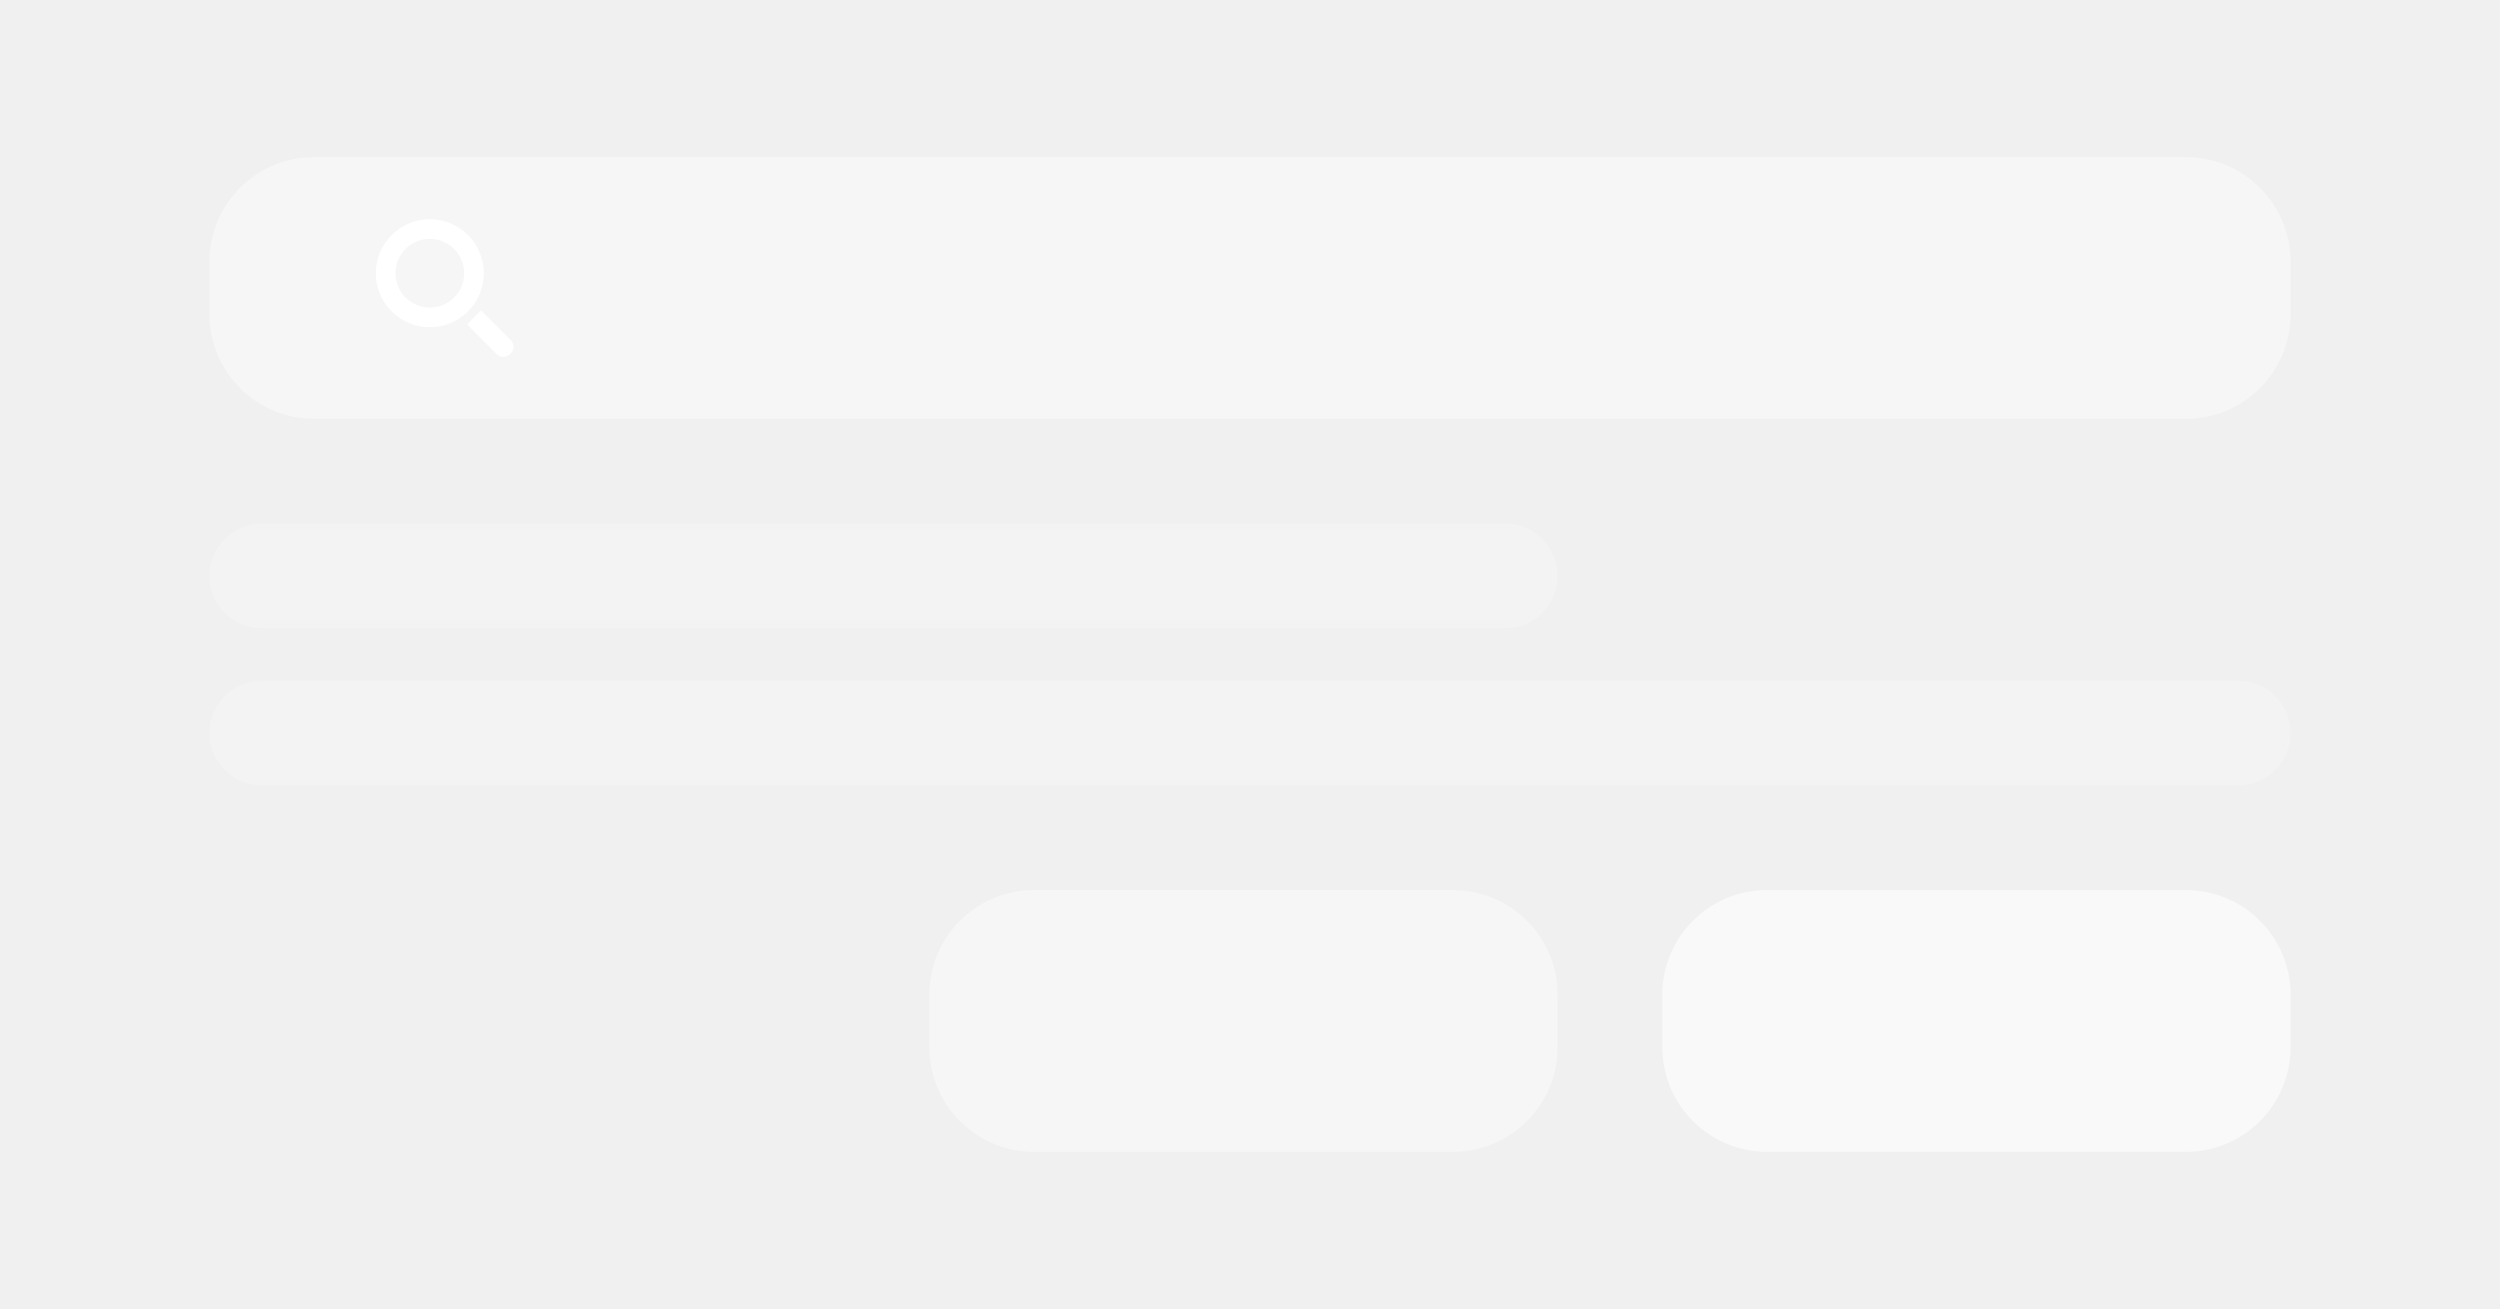
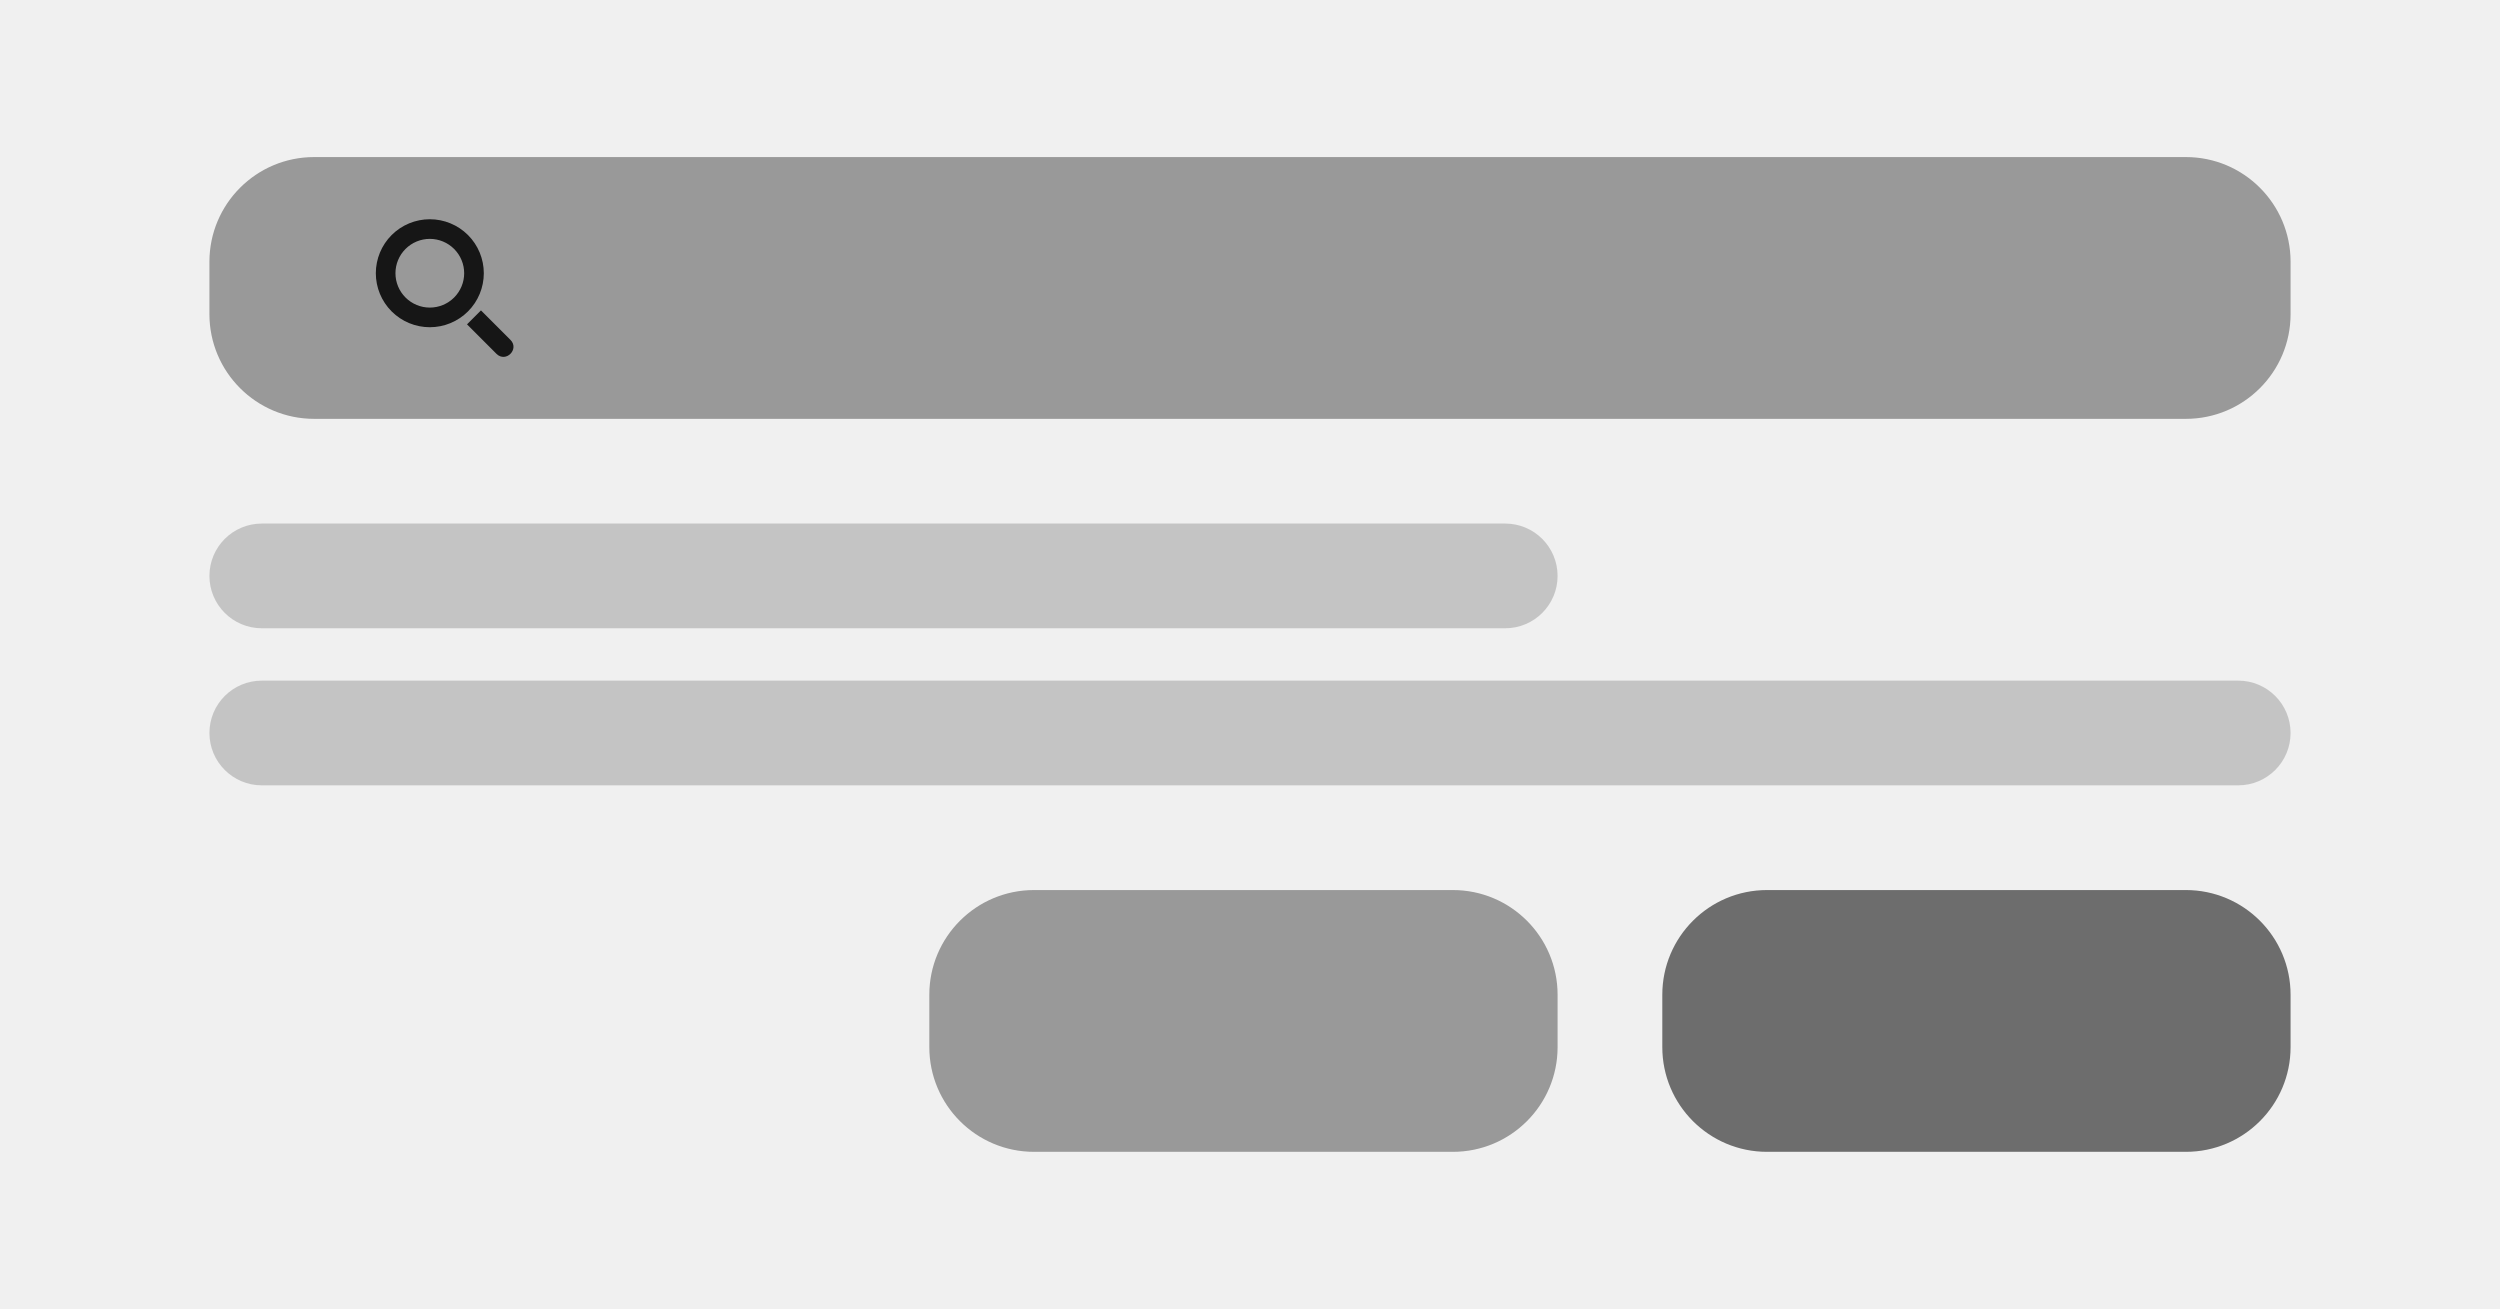
<svg xmlns="http://www.w3.org/2000/svg" width="191" height="100" viewBox="0 0 191 100" fill="none">
-   <path opacity="0.4" d="M16 20C16 15.582 19.582 12 24 12H167C171.418 12 175 15.582 175 20V24C175 28.418 171.418 32 167 32H24C19.582 32 16 28.418 16 24V20Z" fill="white" />
-   <path d="M36.745 23.714L35.679 24.78L37.936 27.038C38.656 27.741 39.71 26.663 38.991 25.959L36.745 23.714Z" fill="white" />
-   <path d="M32.838 16.75C31.744 16.75 30.695 17.185 29.921 17.958C29.148 18.732 28.713 19.781 28.713 20.875C28.713 21.969 29.148 23.018 29.921 23.792C30.695 24.565 31.744 25 32.838 25C33.932 25 34.981 24.565 35.755 23.792C36.528 23.018 36.963 21.969 36.963 20.875C36.963 19.781 36.528 18.732 35.755 17.958C34.981 17.185 33.932 16.75 32.838 16.75ZM32.838 18.25C33.534 18.25 34.202 18.527 34.694 19.019C35.186 19.511 35.463 20.179 35.463 20.875C35.463 21.571 35.186 22.239 34.694 22.731C34.202 23.223 33.534 23.5 32.838 23.5C32.142 23.5 31.474 23.223 30.982 22.731C30.489 22.239 30.213 21.571 30.213 20.875C30.213 20.179 30.489 19.511 30.982 19.019C31.474 18.527 32.142 18.25 32.838 18.25Z" fill="white" />
-   <path opacity="0.2" d="M16 44C16 41.791 17.791 40 20 40H115C117.209 40 119 41.791 119 44C119 46.209 117.209 48 115 48H20C17.791 48 16 46.209 16 44Z" fill="white" />
-   <path opacity="0.2" d="M16 56C16 53.791 17.791 52 20 52H171C173.209 52 175 53.791 175 56C175 58.209 173.209 60 171 60H20C17.791 60 16 58.209 16 56Z" fill="white" />
-   <path opacity="0.4" d="M71 76C71 71.582 74.582 68 79 68H111C115.418 68 119 71.582 119 76V80C119 84.418 115.418 88 111 88H79C74.582 88 71 84.418 71 80V76Z" fill="white" />
-   <path opacity="0.6" d="M127 76C127 71.582 130.582 68 135 68H167C171.418 68 175 71.582 175 76V80C175 84.418 171.418 88 167 88H135C130.582 88 127 84.418 127 80V76Z" fill="white" />
+   <path opacity="0.4" d="M16 20C16 15.582 19.582 12 24 12H167C171.418 12 175 15.582 175 20V24C175 28.418 171.418 32 167 32H24C19.582 32 16 28.418 16 24V20Z" fill="#161616" />
+   <path d="M36.745 23.714L35.679 24.78L37.936 27.038C38.656 27.741 39.71 26.663 38.991 25.959L36.745 23.714Z" fill="#161616" />
+   <path d="M32.838 16.75C31.744 16.75 30.695 17.185 29.921 17.958C29.148 18.732 28.713 19.781 28.713 20.875C28.713 21.969 29.148 23.018 29.921 23.792C30.695 24.565 31.744 25 32.838 25C33.932 25 34.981 24.565 35.755 23.792C36.528 23.018 36.963 21.969 36.963 20.875C36.963 19.781 36.528 18.732 35.755 17.958C34.981 17.185 33.932 16.75 32.838 16.75ZM32.838 18.25C33.534 18.25 34.202 18.527 34.694 19.019C35.186 19.511 35.463 20.179 35.463 20.875C35.463 21.571 35.186 22.239 34.694 22.731C34.202 23.223 33.534 23.5 32.838 23.5C32.142 23.5 31.474 23.223 30.982 22.731C30.489 22.239 30.213 21.571 30.213 20.875C30.213 20.179 30.489 19.511 30.982 19.019C31.474 18.527 32.142 18.25 32.838 18.25Z" fill="#161616" />
+   <path opacity="0.2" d="M16 44C16 41.791 17.791 40 20 40H115C117.209 40 119 41.791 119 44C119 46.209 117.209 48 115 48H20C17.791 48 16 46.209 16 44Z" fill="#161616" />
+   <path opacity="0.2" d="M16 56C16 53.791 17.791 52 20 52H171C173.209 52 175 53.791 175 56C175 58.209 173.209 60 171 60H20C17.791 60 16 58.209 16 56Z" fill="#161616" />
+   <path opacity="0.4" d="M71 76C71 71.582 74.582 68 79 68H111C115.418 68 119 71.582 119 76V80C119 84.418 115.418 88 111 88H79C74.582 88 71 84.418 71 80V76Z" fill="#161616" />
+   <path opacity="0.6" d="M127 76C127 71.582 130.582 68 135 68H167C171.418 68 175 71.582 175 76V80C175 84.418 171.418 88 167 88H135C130.582 88 127 84.418 127 80V76Z" fill="#161616" />
</svg>
